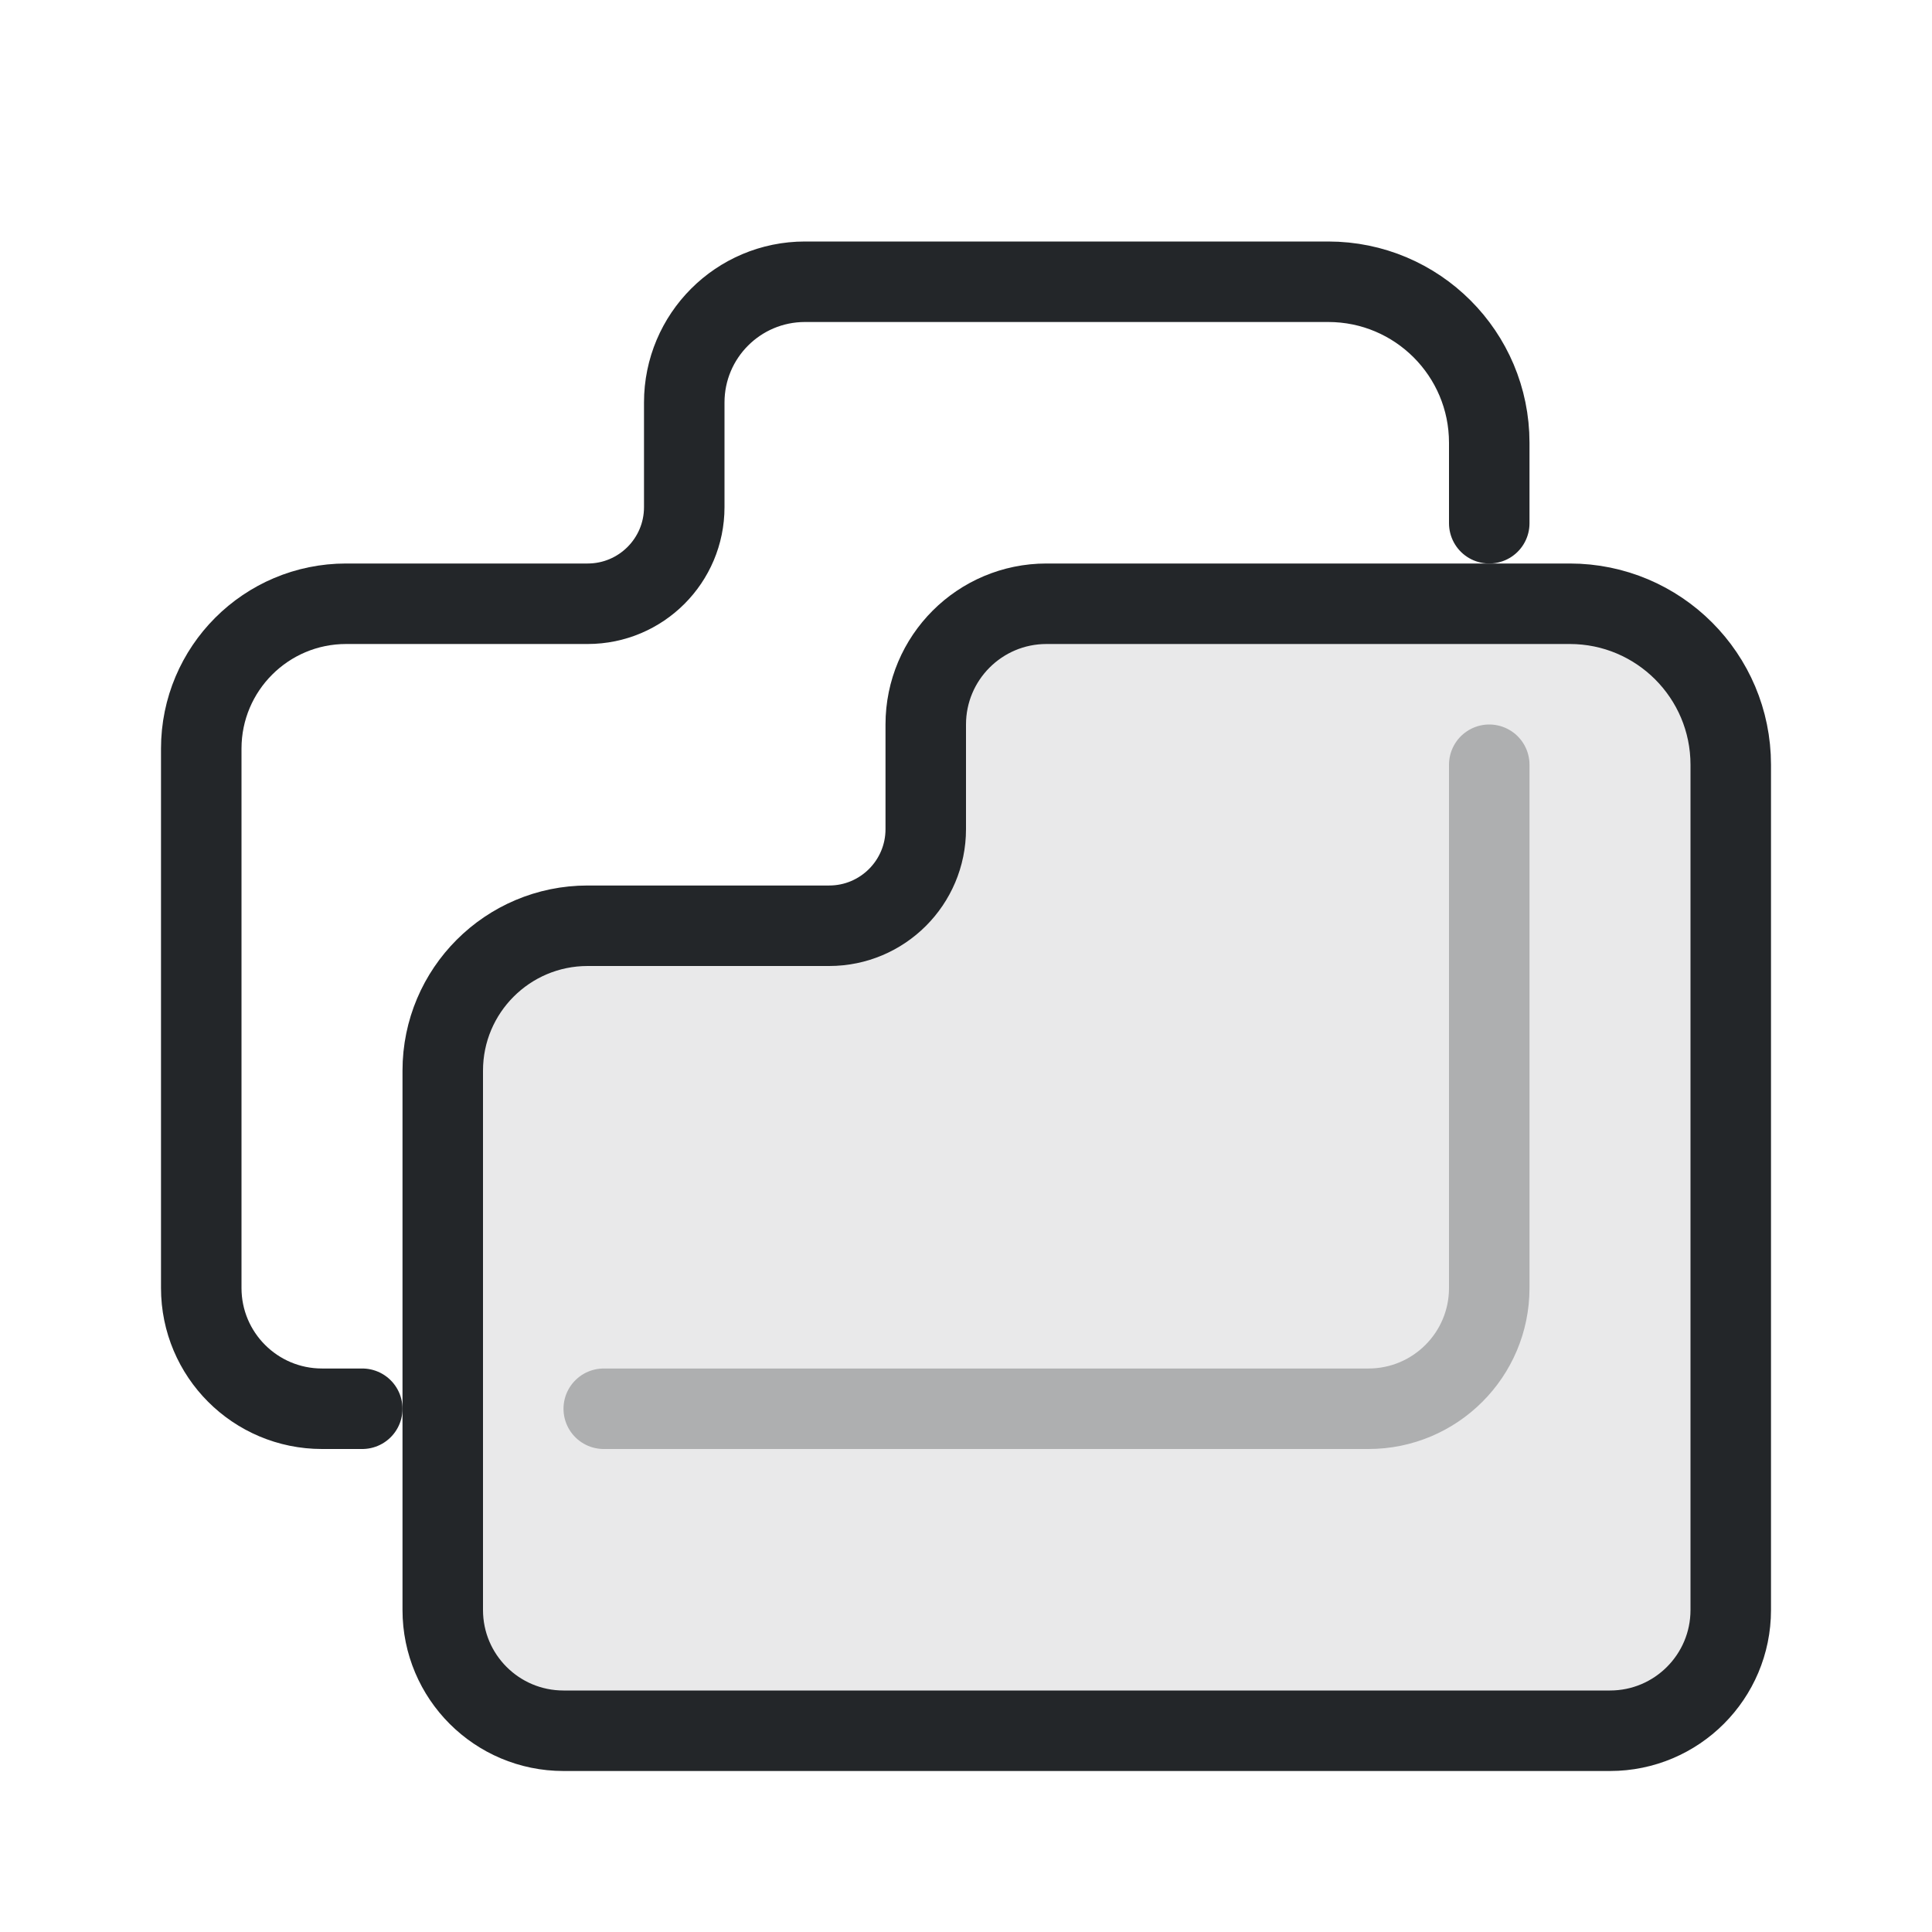
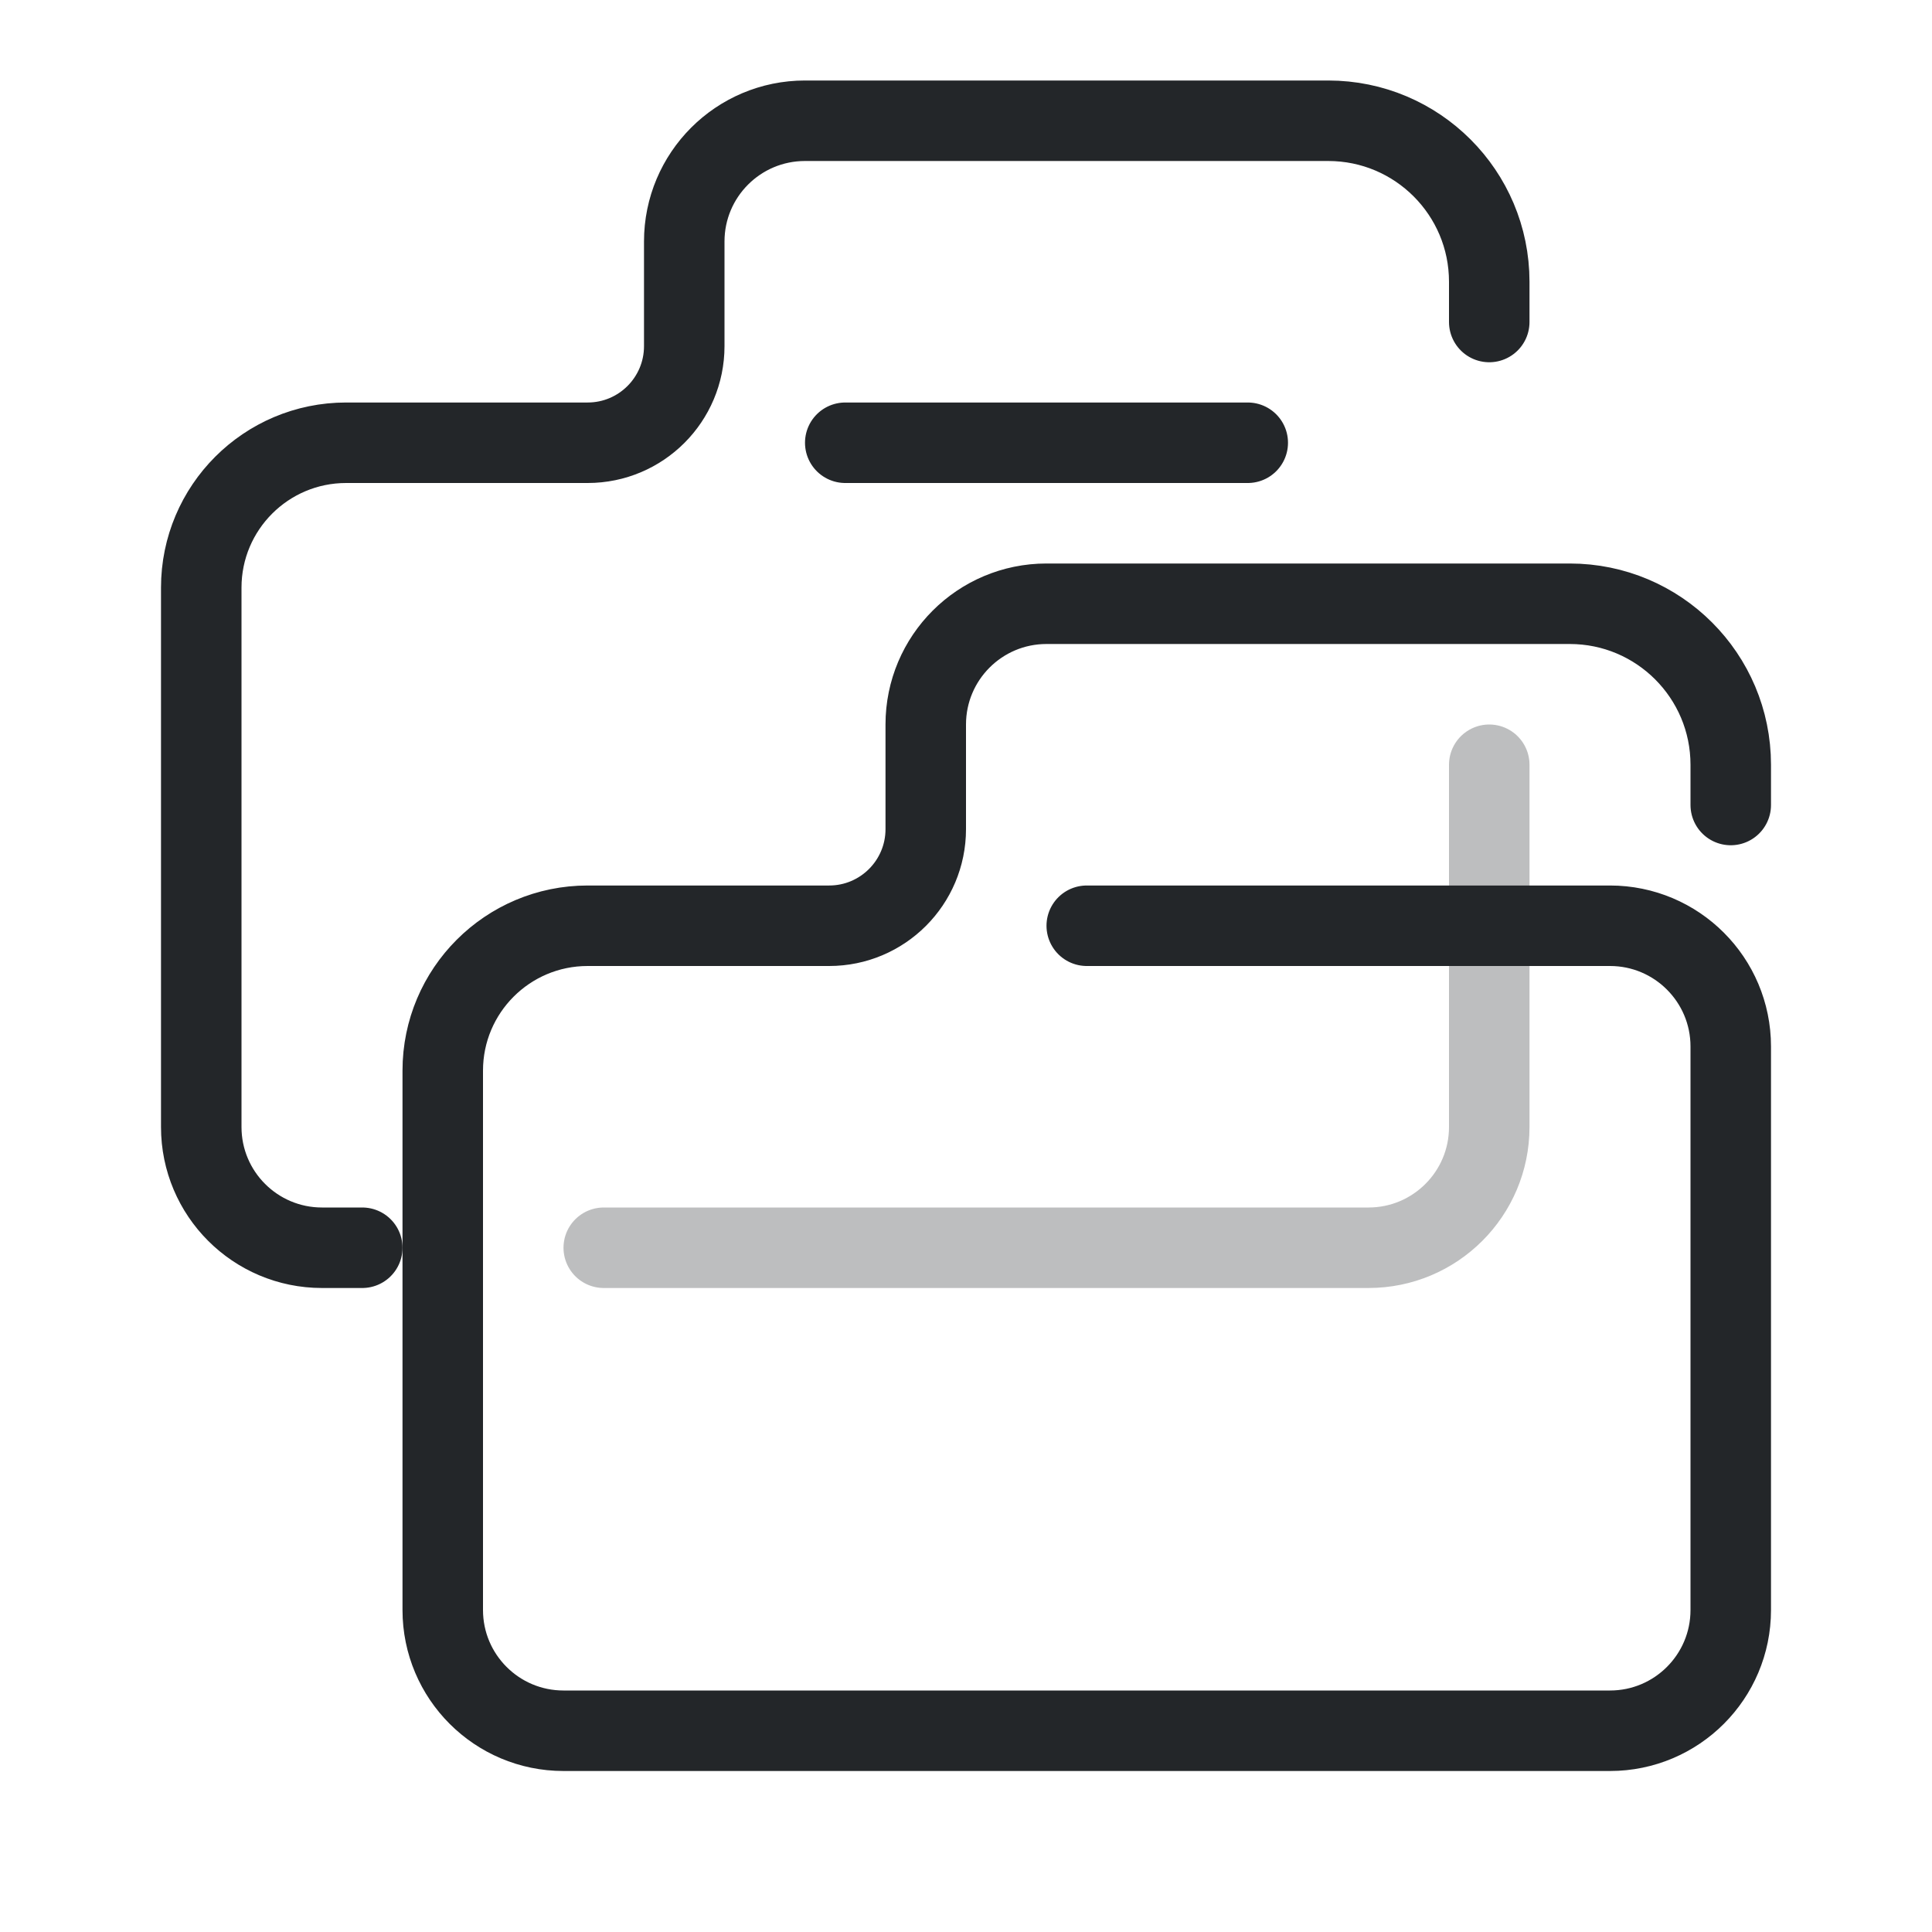
<svg xmlns="http://www.w3.org/2000/svg" width="24" height="24" viewBox="0 0 24 24">
  <defs>
    <style id="current-color-scheme">.ColorScheme-Text{color:#232629}</style>
  </defs>
  <g transform="translate(1,1)">
-     <path class="ColorScheme-Text" d="M4.5 19V12.3a1.8 1.8 0 0 1 1.8-1.8H9.3a1.2 1.2 0 0 0 1.2-1.2V8a1.5 1.5 0 0 1 1.5-1.5H18.5a2 2 0 0 1 2 2V19a1.5 1.5 0 0 1-1.5 1.5H6a1.5 1.5 0 0 1-1.5-1.5Z" fill="currentColor" fill-opacity=".1" stroke="currentColor" stroke-width="1" stroke-linecap="round" stroke-linejoin="round" />
-     <path class="ColorScheme-Text" d="M6.5 16.5H16a1.5 1.5 0 0 0 1.5-1.5V8.5" fill="none" stroke="currentColor" opacity=".3" stroke-linecap="round" />
-     <path class="ColorScheme-Text" d="M6.5 20.5H6a1.5 1.5 0 0 1-1.5-1.5V12.3a1.8 1.8 0 0 1 1.8-1.8H9.3a1.2 1.2 0 0 0 1.2-1.2V8a1.5 1.5 0 0 1 1.5-1.5H18.5a2 2 0 0 1 2 2V9.5" transform="translate(-3,-4)" fill="none" stroke="currentColor" stroke-width="1" stroke-linecap="round" stroke-linejoin="round" />
+     <path class="ColorScheme-Text" d="M4.5 19V12.3a1.8 1.8 0 0 1 1.8-1.8H9.3a1.2 1.2 0 0 0 1.2-1.2V8a1.5 1.5 0 0 1 1.5-1.5H18.5a2 2 0 0 1 2 2V9M12.5 10.5H19a1.5 1.5 0 0 1 1.5 1.5V19a1.5 1.5 0 0 1-1.5 1.5H6a1.5 1.5 0 0 1-1.5-1.5" fill="none" fill-opacity=".1" stroke="currentColor" stroke-width="1" stroke-linecap="round" stroke-linejoin="round" />
+     <path class="ColorScheme-Text" d="M6.5 14.5H16a1.5 1.5 0 0 0 1.5-1.5V8.5" fill="none" stroke="currentColor" opacity=".3" stroke-linecap="round" />
+     <path class="ColorScheme-Text" d="M6.5 20.5H6a1.5 1.5 0 0 1-1.5-1.5V12.3a1.8 1.8 0 0 1 1.8-1.8H9.3a1.2 1.2 0 0 0 1.2-1.2V8a1.5 1.5 0 0 1 1.5-1.5H18.5a2 2 0 0 1 2 2V9M12.5 10.5H17.5" transform="translate(-3,-6)" fill="none" stroke="currentColor" stroke-width="1" stroke-linecap="round" stroke-linejoin="round" />
  </g>
</svg>
